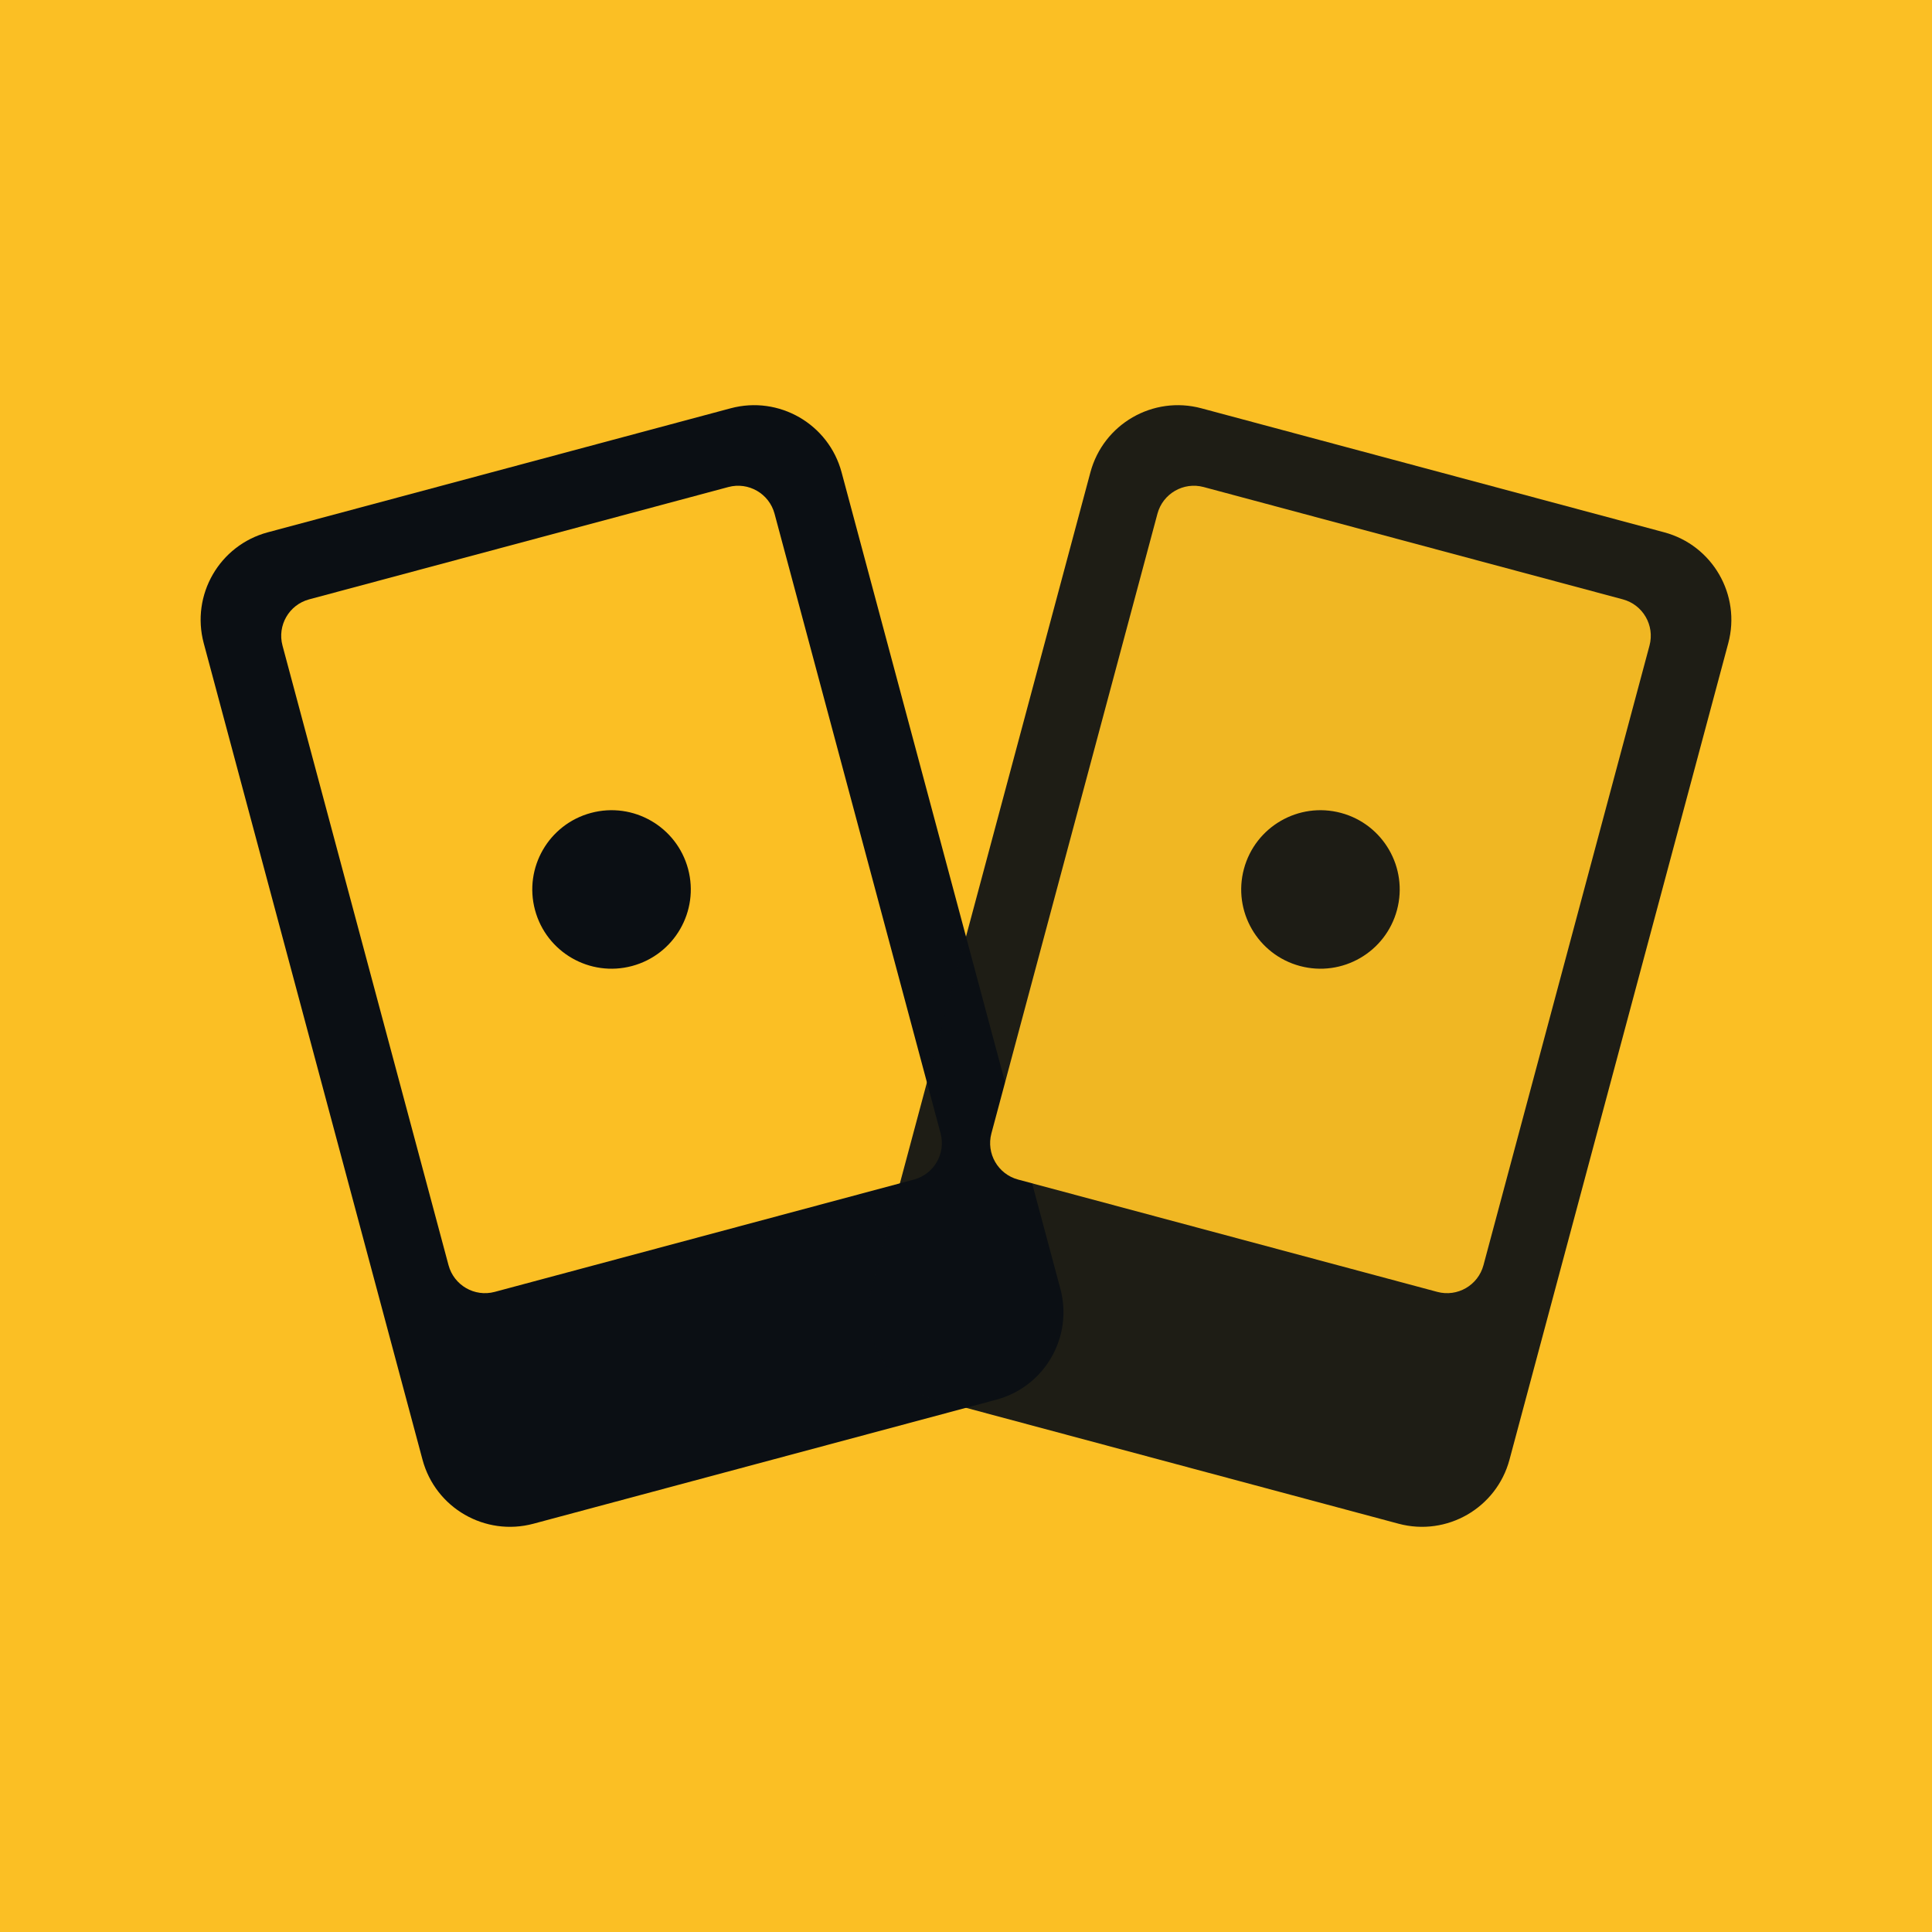
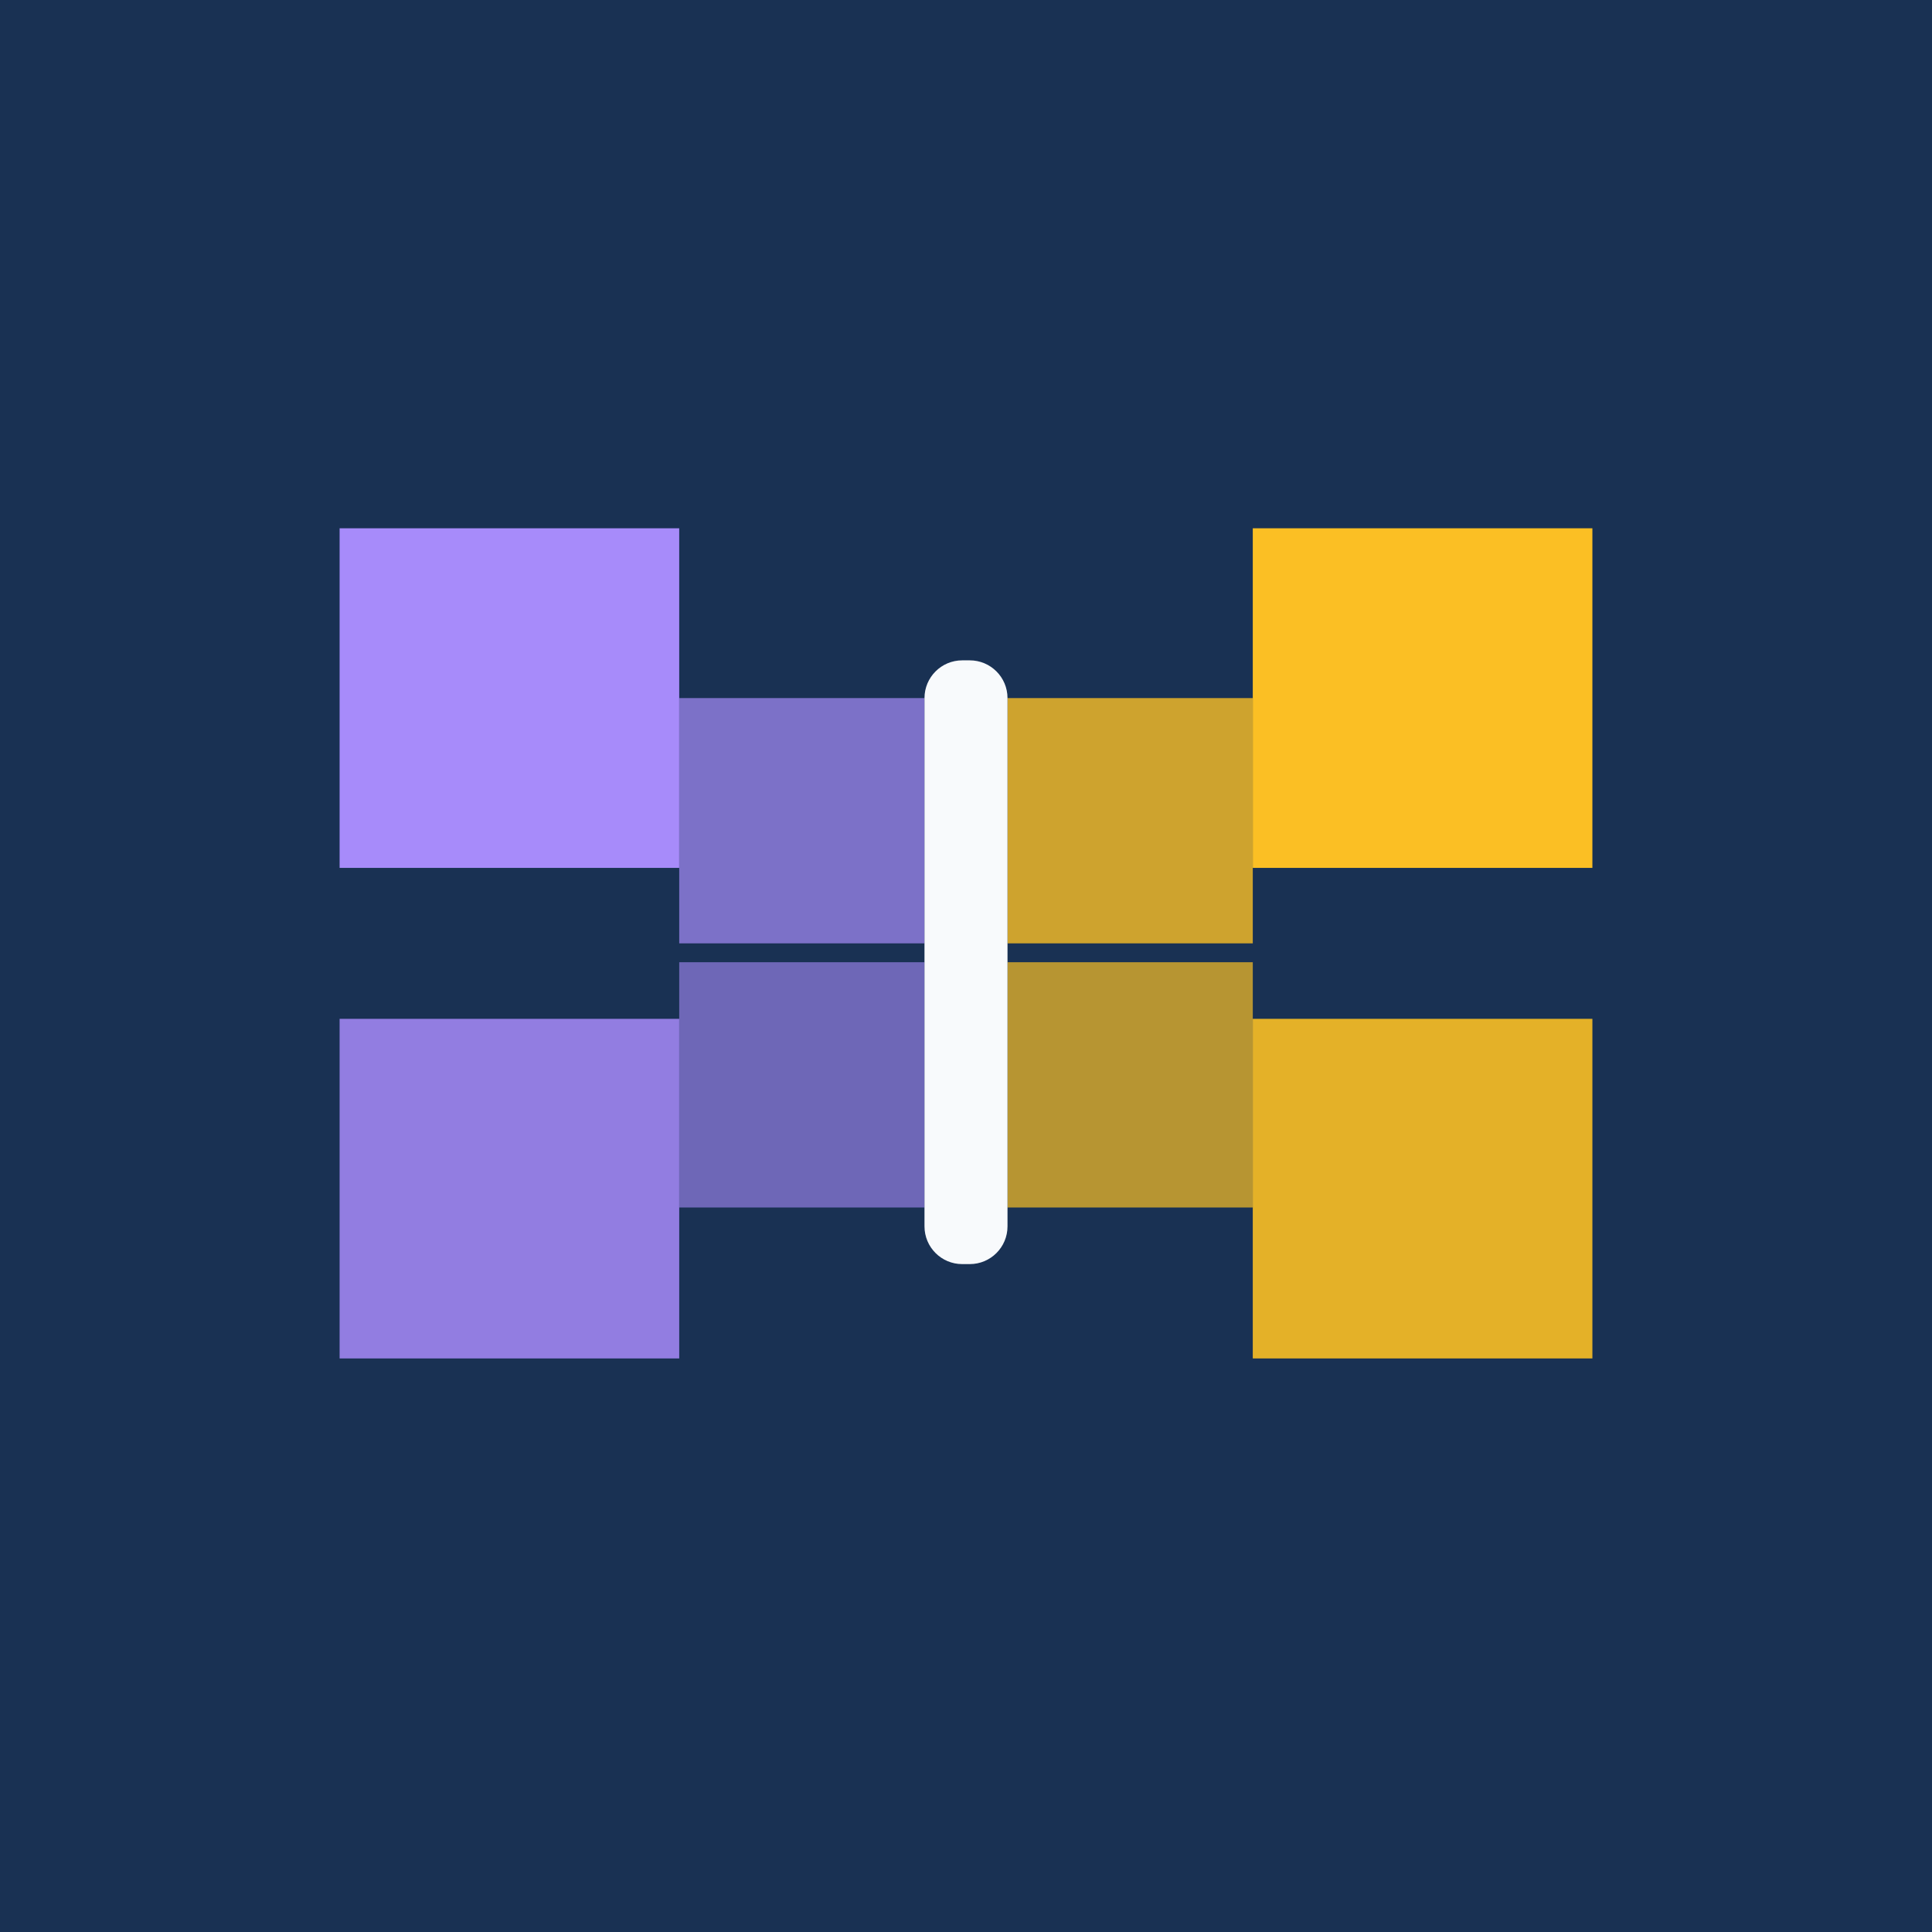
<svg xmlns="http://www.w3.org/2000/svg" viewBox="0 0 1024 1024" fill="none">
-   <rect width="1024" height="1024" fill="#FBBF24" />
-   <g transform="rotate(-15 335 512)">
-     <rect x="160" y="240" width="350" height="544" rx="48" fill="#0B0F14" />
-     <rect x="200" y="280" width="270" height="380" rx="20" fill="#FBBF24" />
-     <circle cx="335" cy="470" r="42" fill="#0B0F14" />
-   </g>
-   <g transform="rotate(15 689 512)">
-     <rect x="514" y="240" width="350" height="544" rx="48" fill="#0B0F14" opacity="0.92" />
-     <rect x="554" y="280" width="270" height="380" rx="20" fill="#FBBF24" opacity="0.95" />
-     <circle cx="689" cy="470" r="42" fill="#0B0F14" opacity="0.92" />
-   </g>
+   <rect width="1024" height="1024" fill="#193153" />
+   <rect x="180" y="280" width="180" height="180" fill="#A78BFA" />
+   <rect x="360" y="370" width="130" height="130" fill="#A78BFA" opacity="0.7" />
+   <rect x="180" y="540" width="180" height="180" fill="#A78BFA" opacity="0.85" />
+   <rect x="360" y="510" width="130" height="130" fill="#A78BFA" opacity="0.6" />
+   <rect x="664" y="280" width="180" height="180" fill="#FBBF24" />
+   <rect x="534" y="370" width="130" height="130" fill="#FBBF24" opacity="0.8" />
+   <rect x="664" y="540" width="180" height="180" fill="#FBBF24" opacity="0.9" />
+   <rect x="534" y="510" width="130" height="130" fill="#FBBF24" opacity="0.7" />
+   <rect x="490" y="350" width="44" height="320" rx="20" fill="#F8FAFC" />
</svg>
